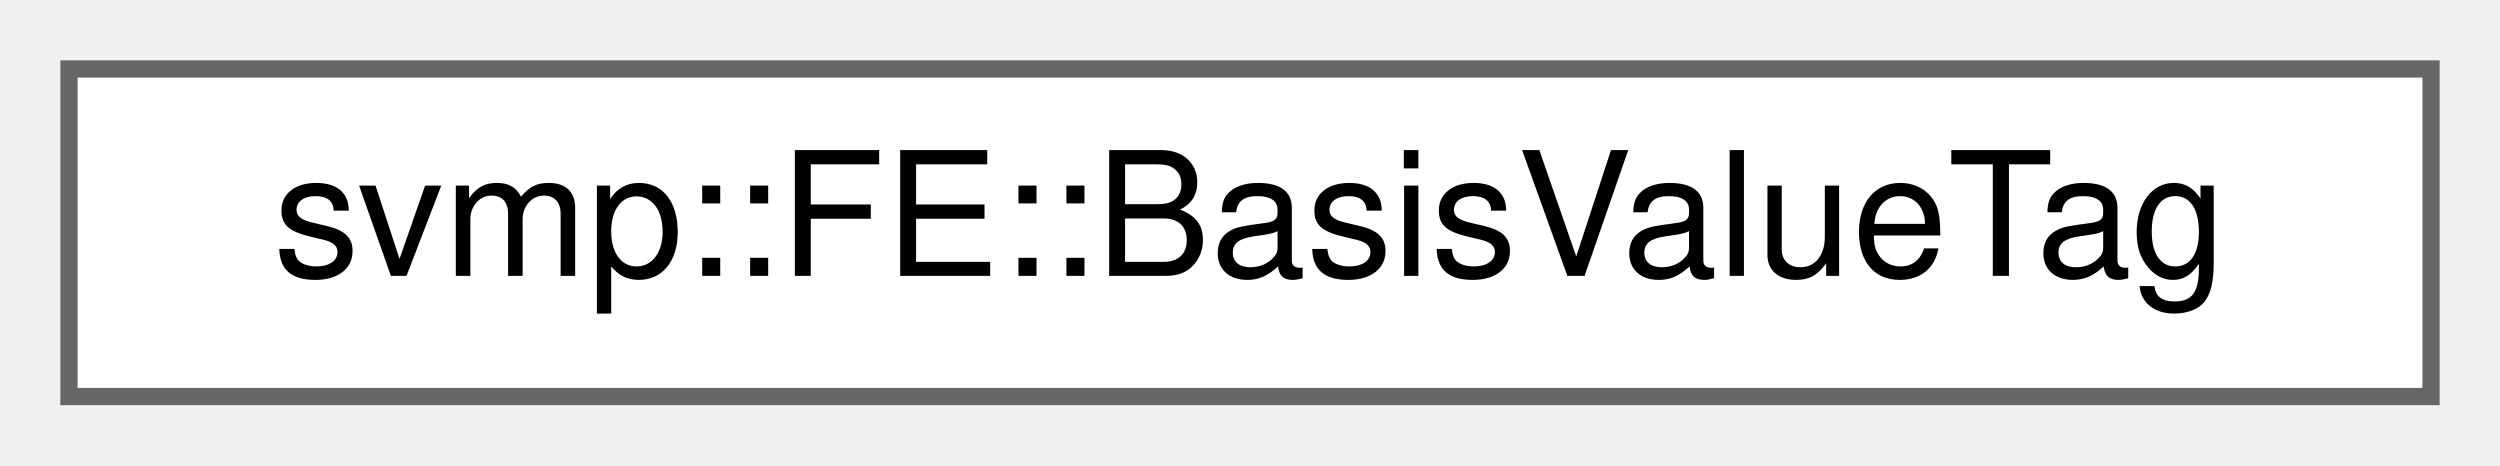
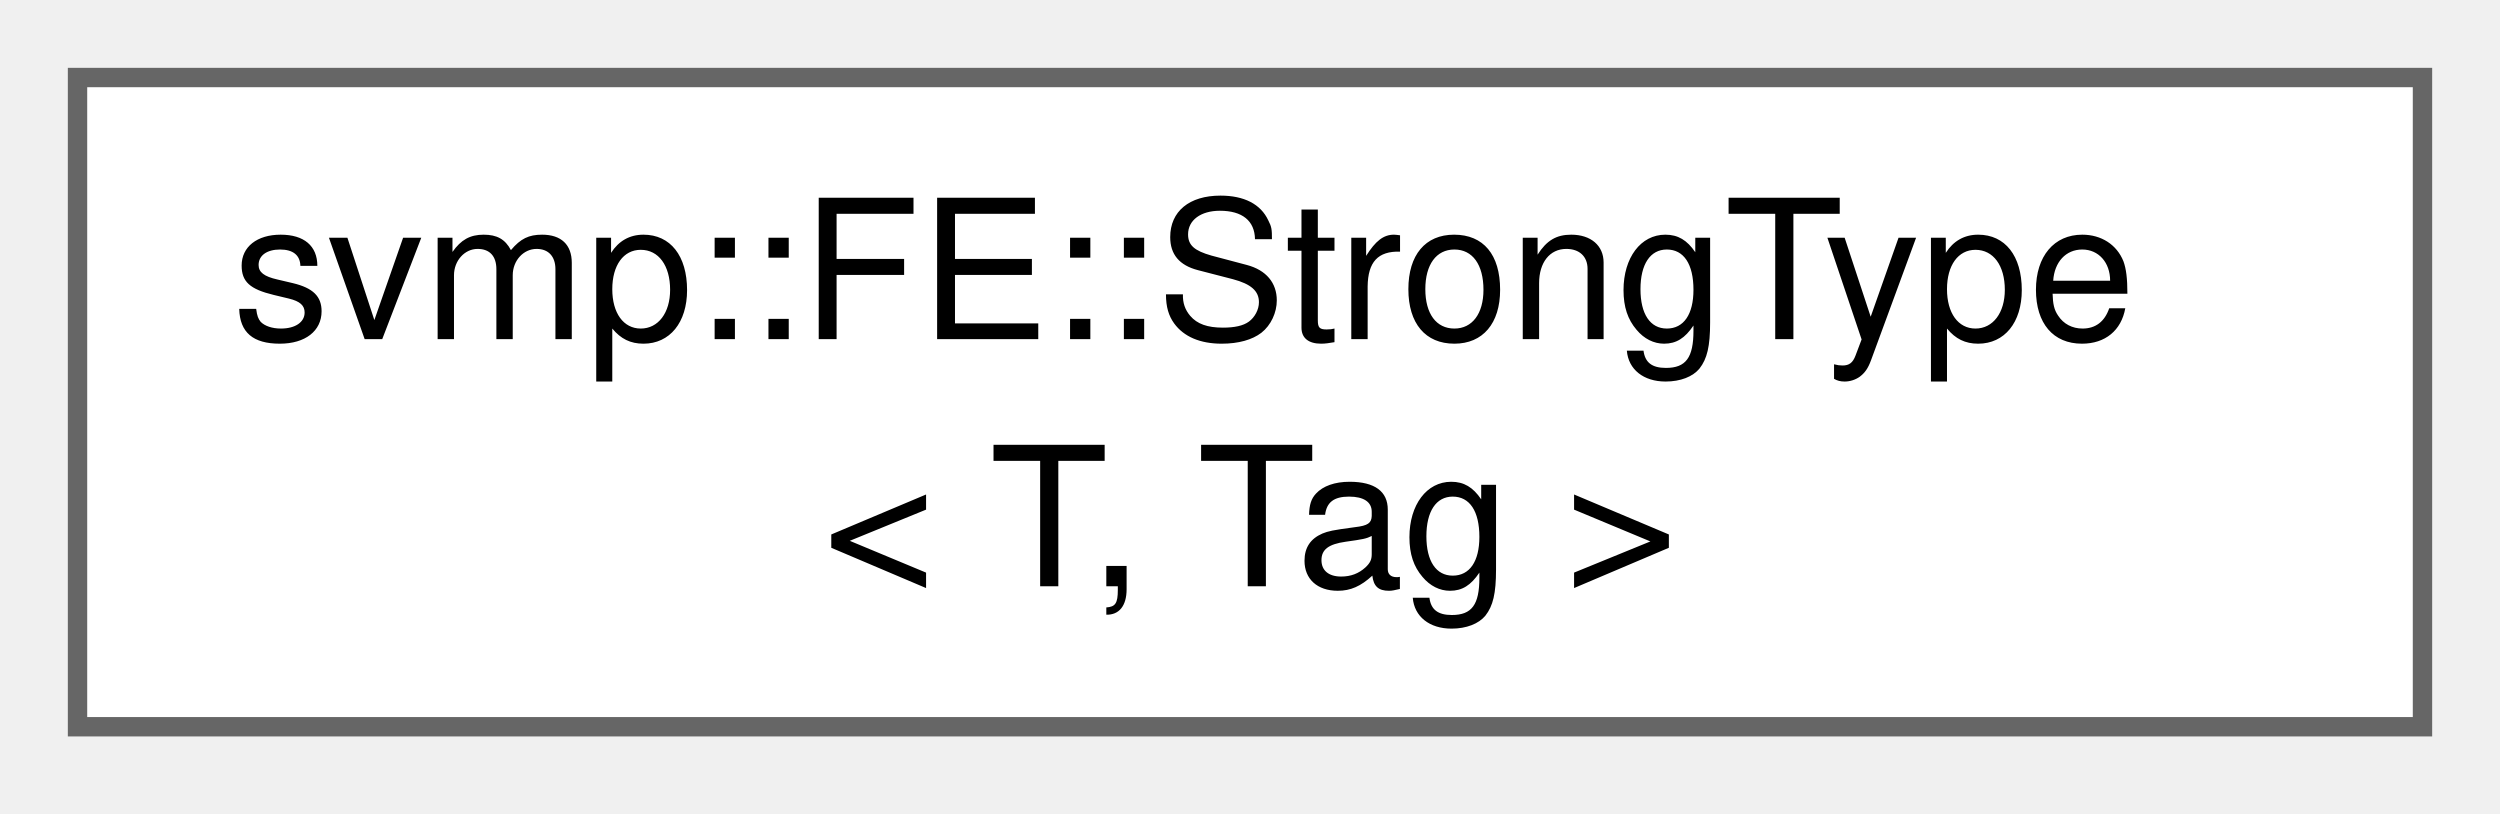
- <svg xmlns="http://www.w3.org/2000/svg" xmlns:xlink="http://www.w3.org/1999/xlink" width="145pt" height="27pt" viewBox="0.00 0.00 145.00 27.00">
-   <g id="graph0" class="graph" transform="scale(1 1) rotate(0) translate(4 23)">
+ <svg xmlns="http://www.w3.org/2000/svg" xmlns:xlink="http://www.w3.org/1999/xlink" width="129pt" height="42pt" viewBox="0.00 0.00 129.00 42.00">
+   <g id="graph0" class="graph" transform="scale(1 1) rotate(0) translate(4 37.5)">
    <g id="Node000000" class="node">
      <g id="a_Node000000">
-         <a xlink:href="structsvmp_1_1_f_e_1_1_basis_value_tag.html" target="_top" xlink:title="Tag type for basis-function values.">
-           <polygon fill="white" stroke="#666666" points="137,-19 0,-19 0,0 137,0 137,-19" />
-           <text text-anchor="middle" x="68.5" y="-7" font-family="Helvetica,sans-Serif" font-size="10.00">svmp::FE::BasisValueTag</text>
+         <a xlink:href="classsvmp_1_1_f_e_1_1_strong_type.html" target="_top" xlink:title="Strong type wrapper template for type-safe programming.">
+           <polygon fill="white" stroke="#666666" points="121,-33.5 0,-33.5 0,0 121,0 121,-33.5" />
+           <text xml:space="preserve" text-anchor="start" x="8" y="-20" font-family="Helvetica,sans-Serif" font-size="10.00">svmp::FE::StrongType</text>
+           <text xml:space="preserve" text-anchor="middle" x="60.5" y="-7.25" font-family="Helvetica,sans-Serif" font-size="10.00">&lt; T, Tag &gt;</text>
        </a>
      </g>
    </g>
  </g>
</svg>
